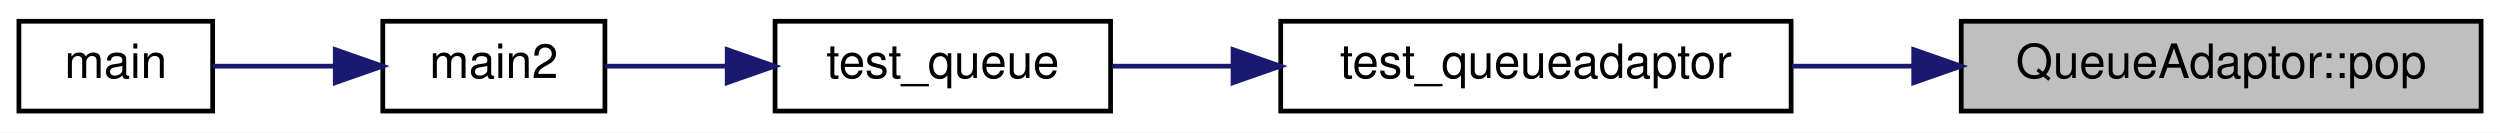
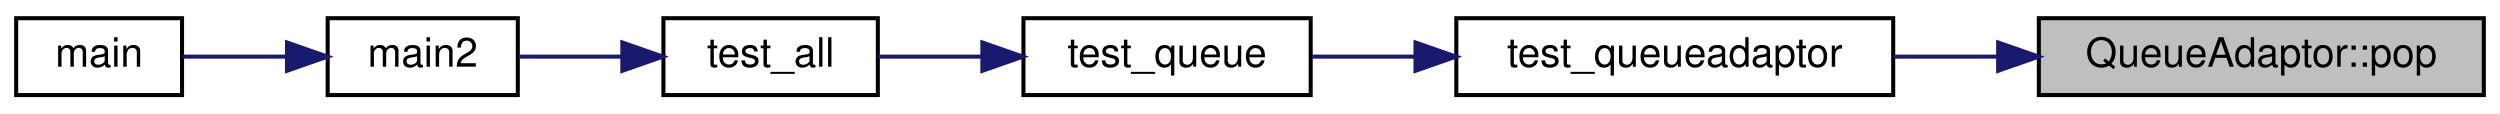
- <svg xmlns="http://www.w3.org/2000/svg" xmlns:xlink="http://www.w3.org/1999/xlink" width="529pt" height="28pt" viewBox="0.00 0.00 529.00 28.00">
+ <svg xmlns="http://www.w3.org/2000/svg" xmlns:xlink="http://www.w3.org/1999/xlink" width="618pt" height="28pt" viewBox="0.00 0.00 618.00 28.00">
  <g id="graph0" class="graph" transform="scale(1 1) rotate(0) translate(4 24)">
-     <polygon fill="white" stroke="transparent" points="-4,4 -4,-24 525,-24 525,4 -4,4" />
+     <polygon fill="white" stroke="transparent" points="-4,4 -4,-24 614,-24 614,4 -4,4" />
    <g id="node1" class="node">
      <g id="a_node1">
        <a xlink:title=" ">
-           <polygon fill="#bfbfbf" stroke="black" points="411,-0.5 411,-19.5 521,-19.5 521,-0.5 411,-0.5" />
-           <text text-anchor="middle" x="466" y="-7.5" font-family="Helvetica,sans-Serif" font-size="10.00">QueueAdaptor::pop</text>
+           <polygon fill="#bfbfbf" stroke="black" points="500,-0.5 500,-19.5 610,-19.5 610,-0.5 500,-0.5" />
+           <text text-anchor="middle" x="555" y="-7.5" font-family="Helvetica,sans-Serif" font-size="10.00">QueueAdaptor::pop</text>
        </a>
      </g>
    </g>
    <g id="node2" class="node">
      <g id="a_node2">
        <a xlink:href="queue_8hpp.html#a3582140b7324e0ea0a09e7b49aff5da4" target="_top" xlink:title=" ">
-           <polygon fill="white" stroke="black" points="267,-0.5 267,-19.5 375,-19.5 375,-0.5 267,-0.5" />
-           <text text-anchor="middle" x="321" y="-7.5" font-family="Helvetica,sans-Serif" font-size="10.00">test_queueadaptor</text>
+           <polygon fill="white" stroke="black" points="356,-0.5 356,-19.5 464,-19.5 464,-0.5 356,-0.5" />
+           <text text-anchor="middle" x="410" y="-7.5" font-family="Helvetica,sans-Serif" font-size="10.00">test_queueadaptor</text>
        </a>
      </g>
    </g>
    <g id="edge1" class="edge">
-       <path fill="none" stroke="midnightblue" d="M400.93,-10C392.33,-10 383.58,-10 375.19,-10" />
-       <polygon fill="midnightblue" stroke="midnightblue" points="400.94,-13.5 410.94,-10 400.94,-6.5 400.94,-13.5" />
+       <path fill="none" stroke="midnightblue" d="M489.93,-10C481.33,-10 472.58,-10 464.19,-10" />
+       <polygon fill="midnightblue" stroke="midnightblue" points="489.94,-13.5 499.94,-10 489.94,-6.5 489.94,-13.5" />
    </g>
    <g id="node3" class="node">
      <g id="a_node3">
        <a xlink:href="queue_8hpp.html#a409d820ae1bf7e9bac41a9258ef79165" target="_top" xlink:title=" ">
-           <polygon fill="white" stroke="black" points="160,-0.5 160,-19.5 231,-19.5 231,-0.5 160,-0.5" />
-           <text text-anchor="middle" x="195.5" y="-7.5" font-family="Helvetica,sans-Serif" font-size="10.00">test_queue</text>
+           <polygon fill="white" stroke="black" points="249,-0.5 249,-19.5 320,-19.5 320,-0.5 249,-0.5" />
+           <text text-anchor="middle" x="284.5" y="-7.5" font-family="Helvetica,sans-Serif" font-size="10.00">test_queue</text>
        </a>
      </g>
    </g>
    <g id="edge2" class="edge">
-       <path fill="none" stroke="midnightblue" d="M256.69,-10C247.97,-10 239.29,-10 231.35,-10" />
-       <polygon fill="midnightblue" stroke="midnightblue" points="256.91,-13.5 266.91,-10 256.91,-6.5 256.91,-13.5" />
+       <path fill="none" stroke="midnightblue" d="M345.69,-10C336.97,-10 328.29,-10 320.35,-10" />
+       <polygon fill="midnightblue" stroke="midnightblue" points="345.91,-13.5 355.91,-10 345.91,-6.5 345.91,-13.5" />
    </g>
    <g id="node4" class="node">
      <g id="a_node4">
+         <a xlink:href="test_8cpp.html#aa1c715cac916839a95e25b65b4071c4a" target="_top" xlink:title=" ">
+           <polygon fill="white" stroke="black" points="160,-0.5 160,-19.5 213,-19.5 213,-0.5 160,-0.5" />
+           <text text-anchor="middle" x="186.5" y="-7.5" font-family="Helvetica,sans-Serif" font-size="10.00">test_all</text>
+         </a>
+       </g>
+     </g>
+     <g id="edge3" class="edge">
+       <path fill="none" stroke="midnightblue" d="M238.67,-10C229.88,-10 220.95,-10 213.07,-10" />
+       <polygon fill="midnightblue" stroke="midnightblue" points="238.84,-13.5 248.84,-10 238.84,-6.5 238.84,-13.5" />
+     </g>
+     <g id="node5" class="node">
+       <g id="a_node5">
        <a xlink:href="test_8cpp.html#af095a232149097b5605064623a9345ac" target="_top" xlink:title=" ">
          <polygon fill="white" stroke="black" points="77,-0.5 77,-19.5 124,-19.5 124,-0.5 77,-0.5" />
          <text text-anchor="middle" x="100.5" y="-7.5" font-family="Helvetica,sans-Serif" font-size="10.00">main2</text>
        </a>
      </g>
    </g>
-     <g id="edge3" class="edge">
-       <path fill="none" stroke="midnightblue" d="M149.86,-10C140.9,-10 131.84,-10 124.03,-10" />
-       <polygon fill="midnightblue" stroke="midnightblue" points="149.87,-13.5 159.87,-10 149.87,-6.5 149.87,-13.5" />
+     <g id="edge4" class="edge">
+       <path fill="none" stroke="midnightblue" d="M149.59,-10C140.96,-10 131.99,-10 124.16,-10" />
+       <polygon fill="midnightblue" stroke="midnightblue" points="149.84,-13.5 159.84,-10 149.84,-6.5 149.84,-13.5" />
    </g>
-     <g id="node5" class="node">
-       <g id="a_node5">
+     <g id="node6" class="node">
+       <g id="a_node6">
        <a xlink:href="main_8hpp.html#a0ddf1224851353fc92bfbff6f499fa97" target="_top" xlink:title=" ">
          <polygon fill="white" stroke="black" points="0,-0.5 0,-19.5 41,-19.5 41,-0.5 0,-0.5" />
          <text text-anchor="middle" x="20.5" y="-7.5" font-family="Helvetica,sans-Serif" font-size="10.00">main</text>
        </a>
      </g>
    </g>
-     <g id="edge4" class="edge">
+     <g id="edge5" class="edge">
      <path fill="none" stroke="midnightblue" d="M66.66,-10C57.96,-10 48.84,-10 41.1,-10" />
      <polygon fill="midnightblue" stroke="midnightblue" points="66.94,-13.5 76.94,-10 66.94,-6.5 66.94,-13.5" />
    </g>
  </g>
</svg>
